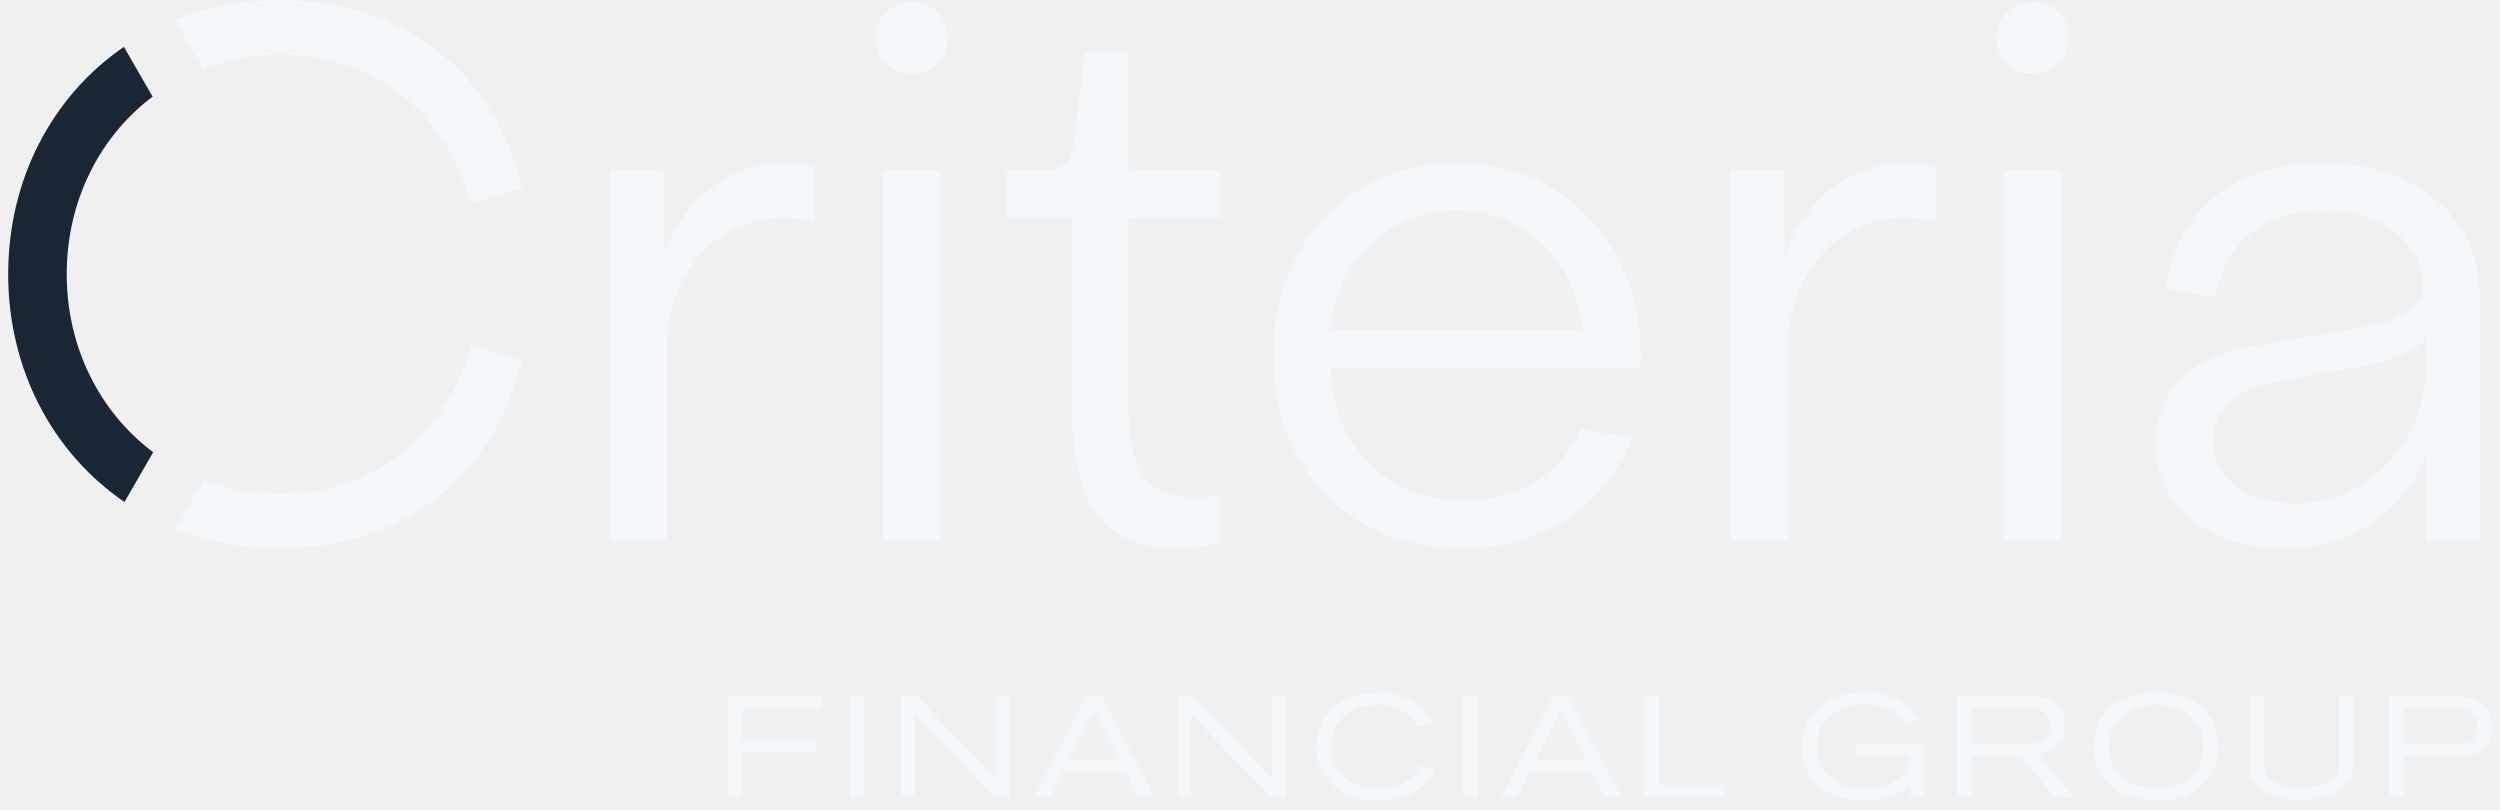
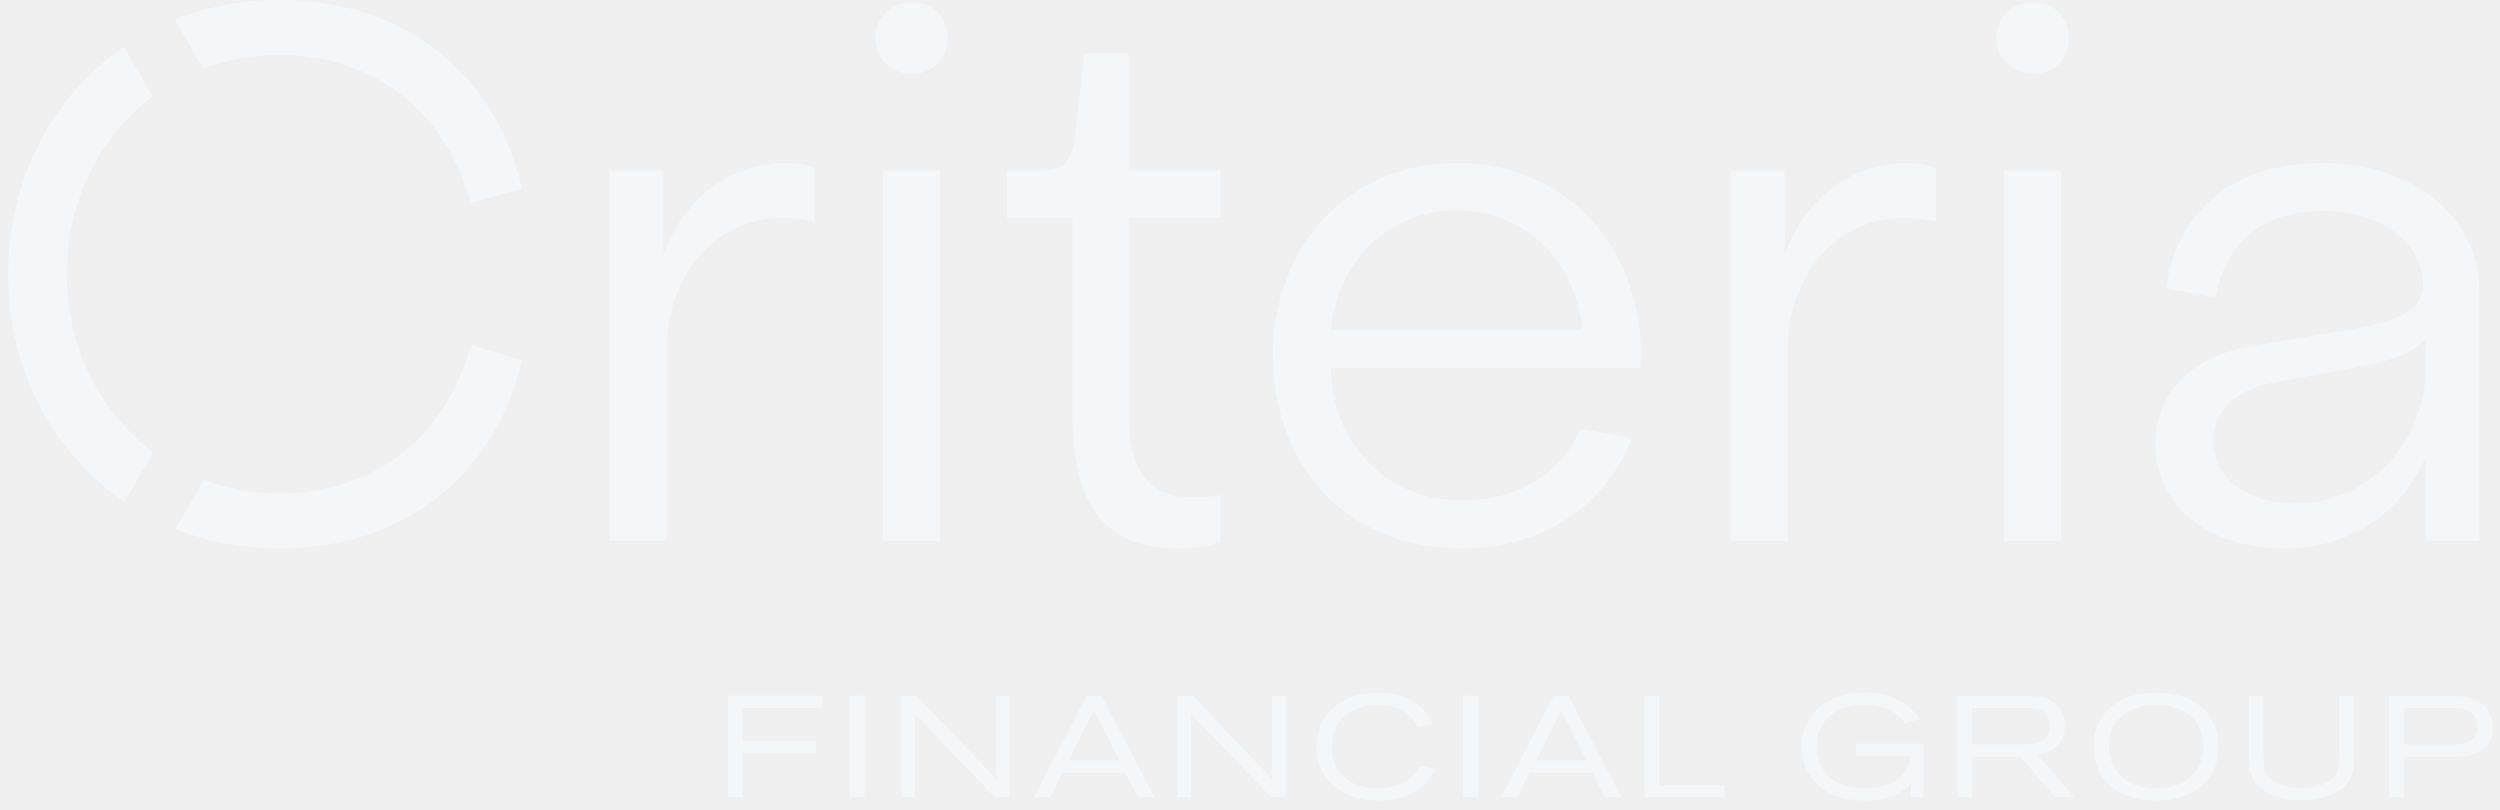
<svg xmlns="http://www.w3.org/2000/svg" width="244" height="79" viewBox="0 0 244 79" fill="none">
  <g clip-path="url(#clip0_26436_56)">
    <path d="M59.48 52.781V16.652H64.747V24.905C66.75 19.404 71.128 15.91 76.84 15.91C77.952 15.91 79.064 16.133 79.511 16.431V21.634C78.694 21.411 77.434 21.263 76.394 21.263C69.866 21.263 65.044 26.763 65.044 34.272V52.782H59.48V52.781Z" fill="#F3F7FA" />
    <path d="M85.445 3.717C85.445 1.71 86.93 0.223 89.007 0.223C91.084 0.223 92.493 1.71 92.493 3.717C92.493 5.723 91.009 7.211 89.007 7.211C87.004 7.211 85.445 5.723 85.445 3.717ZM86.188 52.781V16.653H91.751V52.782H86.188V52.781Z" fill="#F3F7FA" />
    <path d="M104.657 40.144V21.262H98.278V16.653H101.395C103.917 16.653 104.584 15.909 104.956 13.084L105.846 5.204H110.15V16.653H119.126V21.262H110.15V40.144C110.15 46.092 112.152 48.545 116.529 48.545C117.494 48.545 118.309 48.47 119.126 48.322V52.931C117.864 53.303 116.678 53.525 115.119 53.525C107.775 53.525 104.659 49.362 104.659 40.143L104.657 40.144Z" fill="#F3F7FA" />
    <path d="M124.243 34.717C124.243 24.012 131.587 15.909 142.197 15.909C152.806 15.909 160.15 24.087 160.15 34.569C160.15 34.941 160.15 35.535 160.075 35.907H129.882C130.03 43.34 135.298 48.841 142.716 48.841C148.577 48.841 152.434 45.943 154.289 41.853L159.26 42.745C156.96 48.841 151.099 53.525 142.716 53.525C130.994 53.525 124.243 44.976 124.243 34.717ZM129.882 32.19H154.437C153.844 25.499 148.798 20.518 142.197 20.518C135.595 20.518 130.476 25.499 129.882 32.19Z" fill="#F3F7FA" />
    <path d="M168.902 52.781V16.652H174.169V24.905C176.171 19.404 180.55 15.91 186.261 15.91C187.374 15.91 188.488 16.133 188.933 16.431V21.634C188.118 21.411 186.856 21.263 185.818 21.263C179.289 21.263 174.468 26.763 174.468 34.272V52.782H168.904L168.902 52.781Z" fill="#F3F7FA" />
    <path d="M194.868 3.717C194.868 1.71 196.352 0.223 198.43 0.223C200.507 0.223 201.916 1.71 201.916 3.717C201.916 5.723 200.432 7.211 198.43 7.211C196.427 7.211 194.868 5.723 194.868 3.717ZM195.61 52.781V16.653H201.174V52.782H195.61V52.781Z" fill="#F3F7FA" />
    <path d="M210.373 43.265C210.373 38.656 213.489 34.864 219.646 33.823L230.106 32.039C234.854 31.222 236.487 29.81 236.487 27.877C236.487 23.937 232.777 20.592 226.694 20.592C220.61 20.592 217.198 23.863 216.234 28.993L211.412 28.176C212.45 20.444 218.088 15.91 226.694 15.91C235.299 15.91 241.976 20.965 241.976 28.474V52.783H236.782V44.531C234.408 50.032 229.364 53.526 223.058 53.526C215.417 53.526 210.371 49.363 210.371 43.267L210.373 43.265ZM236.782 35.683V32.933C236.115 33.973 234.335 35.014 230.773 35.683L222.02 37.319C217.94 38.062 216.011 40.219 216.011 43.044C216.011 46.836 219.498 49.14 224.097 49.14C231.071 49.14 236.784 43.192 236.784 35.685L236.782 35.683Z" fill="#F3F7FA" />
    <path d="M72.478 77.801H71.044V67.913H80.216V69.1H72.478V72.302H79.654V73.489H72.478V77.803V77.801Z" fill="#F3F7FA" />
    <path d="M84.388 77.801H82.952V67.913H84.388V77.801Z" fill="#F3F7FA" />
    <path d="M89.3 77.801H87.968V67.913H89.463L97.201 76.008V67.913H98.533V77.801H97.098L89.301 69.706V77.801H89.3Z" fill="#F3F7FA" />
    <path d="M102.51 77.801H100.927L106.061 67.913H107.51L112.659 77.801H111.061L109.848 75.399H103.708L102.51 77.801ZM106.771 69.35L104.314 74.212H109.257L106.771 69.35Z" fill="#F3F7FA" />
    <path d="M116.255 77.801H114.923V67.913H116.418L124.156 76.008V67.913H125.488V77.801H124.053L116.256 69.706V77.801H116.255Z" fill="#F3F7FA" />
    <path d="M138.654 74.733L140.118 75.089C139.812 75.613 139.528 76.025 139.268 76.326C139.006 76.628 138.689 76.897 138.314 77.134C137.328 77.796 136.075 78.128 134.556 78.128C132.741 78.128 131.276 77.644 130.162 76.676C129.058 75.717 128.506 74.446 128.506 72.865C128.506 71.285 129.058 70.014 130.162 69.055C131.278 68.087 132.732 67.602 134.527 67.602C135.976 67.602 137.185 67.933 138.151 68.596C138.821 69.06 139.399 69.732 139.882 70.613L138.373 70.909C137.634 69.495 136.331 68.79 134.467 68.79C133.107 68.79 132.017 69.159 131.197 69.901C130.388 70.624 129.984 71.612 129.984 72.867C129.984 74.122 130.388 75.106 131.197 75.846C132.015 76.578 133.111 76.944 134.481 76.944C136.464 76.944 137.855 76.208 138.654 74.736V74.733Z" fill="#F3F7FA" />
    <path d="M144.246 77.801H142.811V67.913H144.246V77.801Z" fill="#F3F7FA" />
    <path d="M148.092 77.801H146.509L151.643 67.913H153.092L158.241 77.801H156.643L155.43 75.399H149.29L148.092 77.801ZM152.353 69.35L149.896 74.212H154.839L152.353 69.35Z" fill="#F3F7FA" />
    <path d="M168.301 77.801H160.505V67.913H161.94V76.616H168.303V77.803L168.301 77.801Z" fill="#F3F7FA" />
    <path d="M187.712 77.802H186.499V76.527C185.857 77.11 185.202 77.525 184.532 77.771C183.85 78.008 182.997 78.127 181.973 78.127C180.246 78.127 178.852 77.727 177.785 76.927C177.163 76.452 176.683 75.867 176.344 75.171C176.004 74.474 175.833 73.72 175.833 72.91C175.833 71.348 176.409 70.069 177.564 69.07C178.709 68.082 180.202 67.587 182.046 67.587C184.423 67.587 186.184 68.447 187.328 70.166L185.923 70.597C185.094 69.381 183.773 68.773 181.958 68.773C180.547 68.773 179.423 69.145 178.584 69.885C177.736 70.617 177.311 71.585 177.311 72.791C177.311 73.998 177.682 74.951 178.421 75.711C179.239 76.531 180.428 76.942 181.985 76.942C183.543 76.942 184.733 76.562 185.521 75.8C186.004 75.316 186.328 74.639 186.497 73.769H181.142V72.582H187.711V77.8L187.712 77.802Z" fill="#F3F7FA" />
    <path d="M192.474 77.801H191.038V67.913H197.8C198.953 67.913 199.822 68.116 200.403 68.521C201.152 69.054 201.527 69.81 201.527 70.789C201.527 71.767 201.197 72.484 200.535 72.968C200.141 73.284 199.578 73.507 198.848 73.635L202.414 77.801H200.55L197.207 73.843H192.472V77.801H192.474ZM192.474 69.098V72.656H197.445C198.351 72.656 199.013 72.513 199.427 72.226C199.842 71.939 200.049 71.485 200.049 70.862C200.049 70.338 199.897 69.918 199.59 69.602C199.264 69.266 198.717 69.098 197.948 69.098H192.474Z" fill="#F3F7FA" />
    <path d="M204.354 72.864C204.354 71.253 204.897 69.973 205.982 69.025C207.076 68.075 208.551 67.602 210.406 67.602C212.389 67.602 213.928 68.121 215.022 69.158C216.019 70.097 216.517 71.357 216.517 72.939C216.517 74.521 215.964 75.79 214.86 76.718C213.756 77.657 212.28 78.126 210.436 78.126C208.593 78.126 207.088 77.657 205.984 76.718C204.899 75.77 204.356 74.484 204.356 72.864H204.354ZM207.063 75.814C207.872 76.566 208.995 76.941 210.436 76.941C211.878 76.941 213.015 76.566 213.824 75.814C214.633 75.063 215.037 74.099 215.037 72.924C215.037 71.629 214.623 70.621 213.794 69.898C212.975 69.158 211.851 68.787 210.42 68.787C208.989 68.787 207.905 69.156 207.076 69.898C206.247 70.621 205.834 71.609 205.834 72.864C205.834 74.119 206.243 75.054 207.063 75.814Z" fill="#F3F7FA" />
    <path d="M228.307 67.913H229.743V73.991C229.743 74.634 229.679 75.161 229.551 75.57C229.423 75.979 229.205 76.343 228.899 76.659C228.464 77.103 227.864 77.458 227.094 77.719C226.325 77.98 225.496 78.111 224.609 78.111C223.652 78.111 222.769 77.963 221.96 77.665C221.151 77.349 220.549 76.945 220.154 76.45C219.711 75.866 219.488 75.046 219.488 73.988V67.91H220.924V73.826C220.924 74.498 220.968 74.973 221.056 75.249C221.145 75.517 221.338 75.779 221.634 76.036C221.949 76.303 222.379 76.518 222.922 76.68C223.464 76.844 224.031 76.925 224.622 76.925C225.273 76.925 225.887 76.828 226.465 76.636C227.042 76.444 227.478 76.189 227.774 75.873C227.981 75.656 228.124 75.408 228.204 75.132C228.272 74.895 228.307 74.46 228.307 73.828V67.912V67.913Z" fill="#F3F7FA" />
    <path d="M234.608 77.801H233.173V67.913H239.18C240.6 67.913 241.641 68.194 242.301 68.758C242.963 69.33 243.293 70.092 243.293 71.041C243.293 71.989 242.985 72.647 242.368 73.131C241.753 73.615 240.872 73.858 239.727 73.858H234.608V77.801ZM234.608 69.098V72.671H239.55C241.059 72.671 241.814 72.099 241.814 70.952C241.814 70.399 241.65 69.964 241.324 69.648C240.959 69.281 240.25 69.1 239.194 69.1H234.608V69.098Z" fill="#F3F7FA" />
    <path d="M19.828 6.702C22.116 5.832 24.622 5.352 27.283 5.352C36.185 5.352 43.381 10.557 45.978 19.849L50.948 18.362C48.278 6.988 39.3 0 27.283 0C23.604 0 20.172 0.684 17.072 1.921L19.826 6.701L19.828 6.702Z" fill="#F3F7FA" />
-     <path d="M14.951 44.138C9.75 40.25 6.512 33.917 6.512 26.763C6.512 19.608 9.726 13.321 14.894 9.43L12.094 4.572C5.121 9.354 0.799 17.452 0.799 26.763C0.799 36.073 5.145 44.219 12.152 48.996L14.95 44.138H14.951Z" fill="#1B2634" />
+     <path d="M14.951 44.138C9.75 40.25 6.512 33.917 6.512 26.763C6.512 19.608 9.726 13.321 14.894 9.43L12.094 4.572C5.121 9.354 0.799 17.452 0.799 26.763C0.799 36.073 5.145 44.219 12.152 48.996L14.95 44.138H14.951Z" fill="#F3F7FA" />
    <path d="M27.283 48.173C24.648 48.173 22.164 47.704 19.893 46.85L17.14 51.63C20.221 52.85 23.63 53.525 27.283 53.525C39.301 53.525 48.278 46.537 50.948 35.163L45.978 33.676C43.382 42.968 36.186 48.173 27.283 48.173Z" fill="#F3F7FA" />
  </g>
  <defs>
    <clipPath id="clip0_26436_56">
      <rect width="242.495" height="78.128" fill="white" transform="translate(0.798828)" />
    </clipPath>
  </defs>
</svg>
